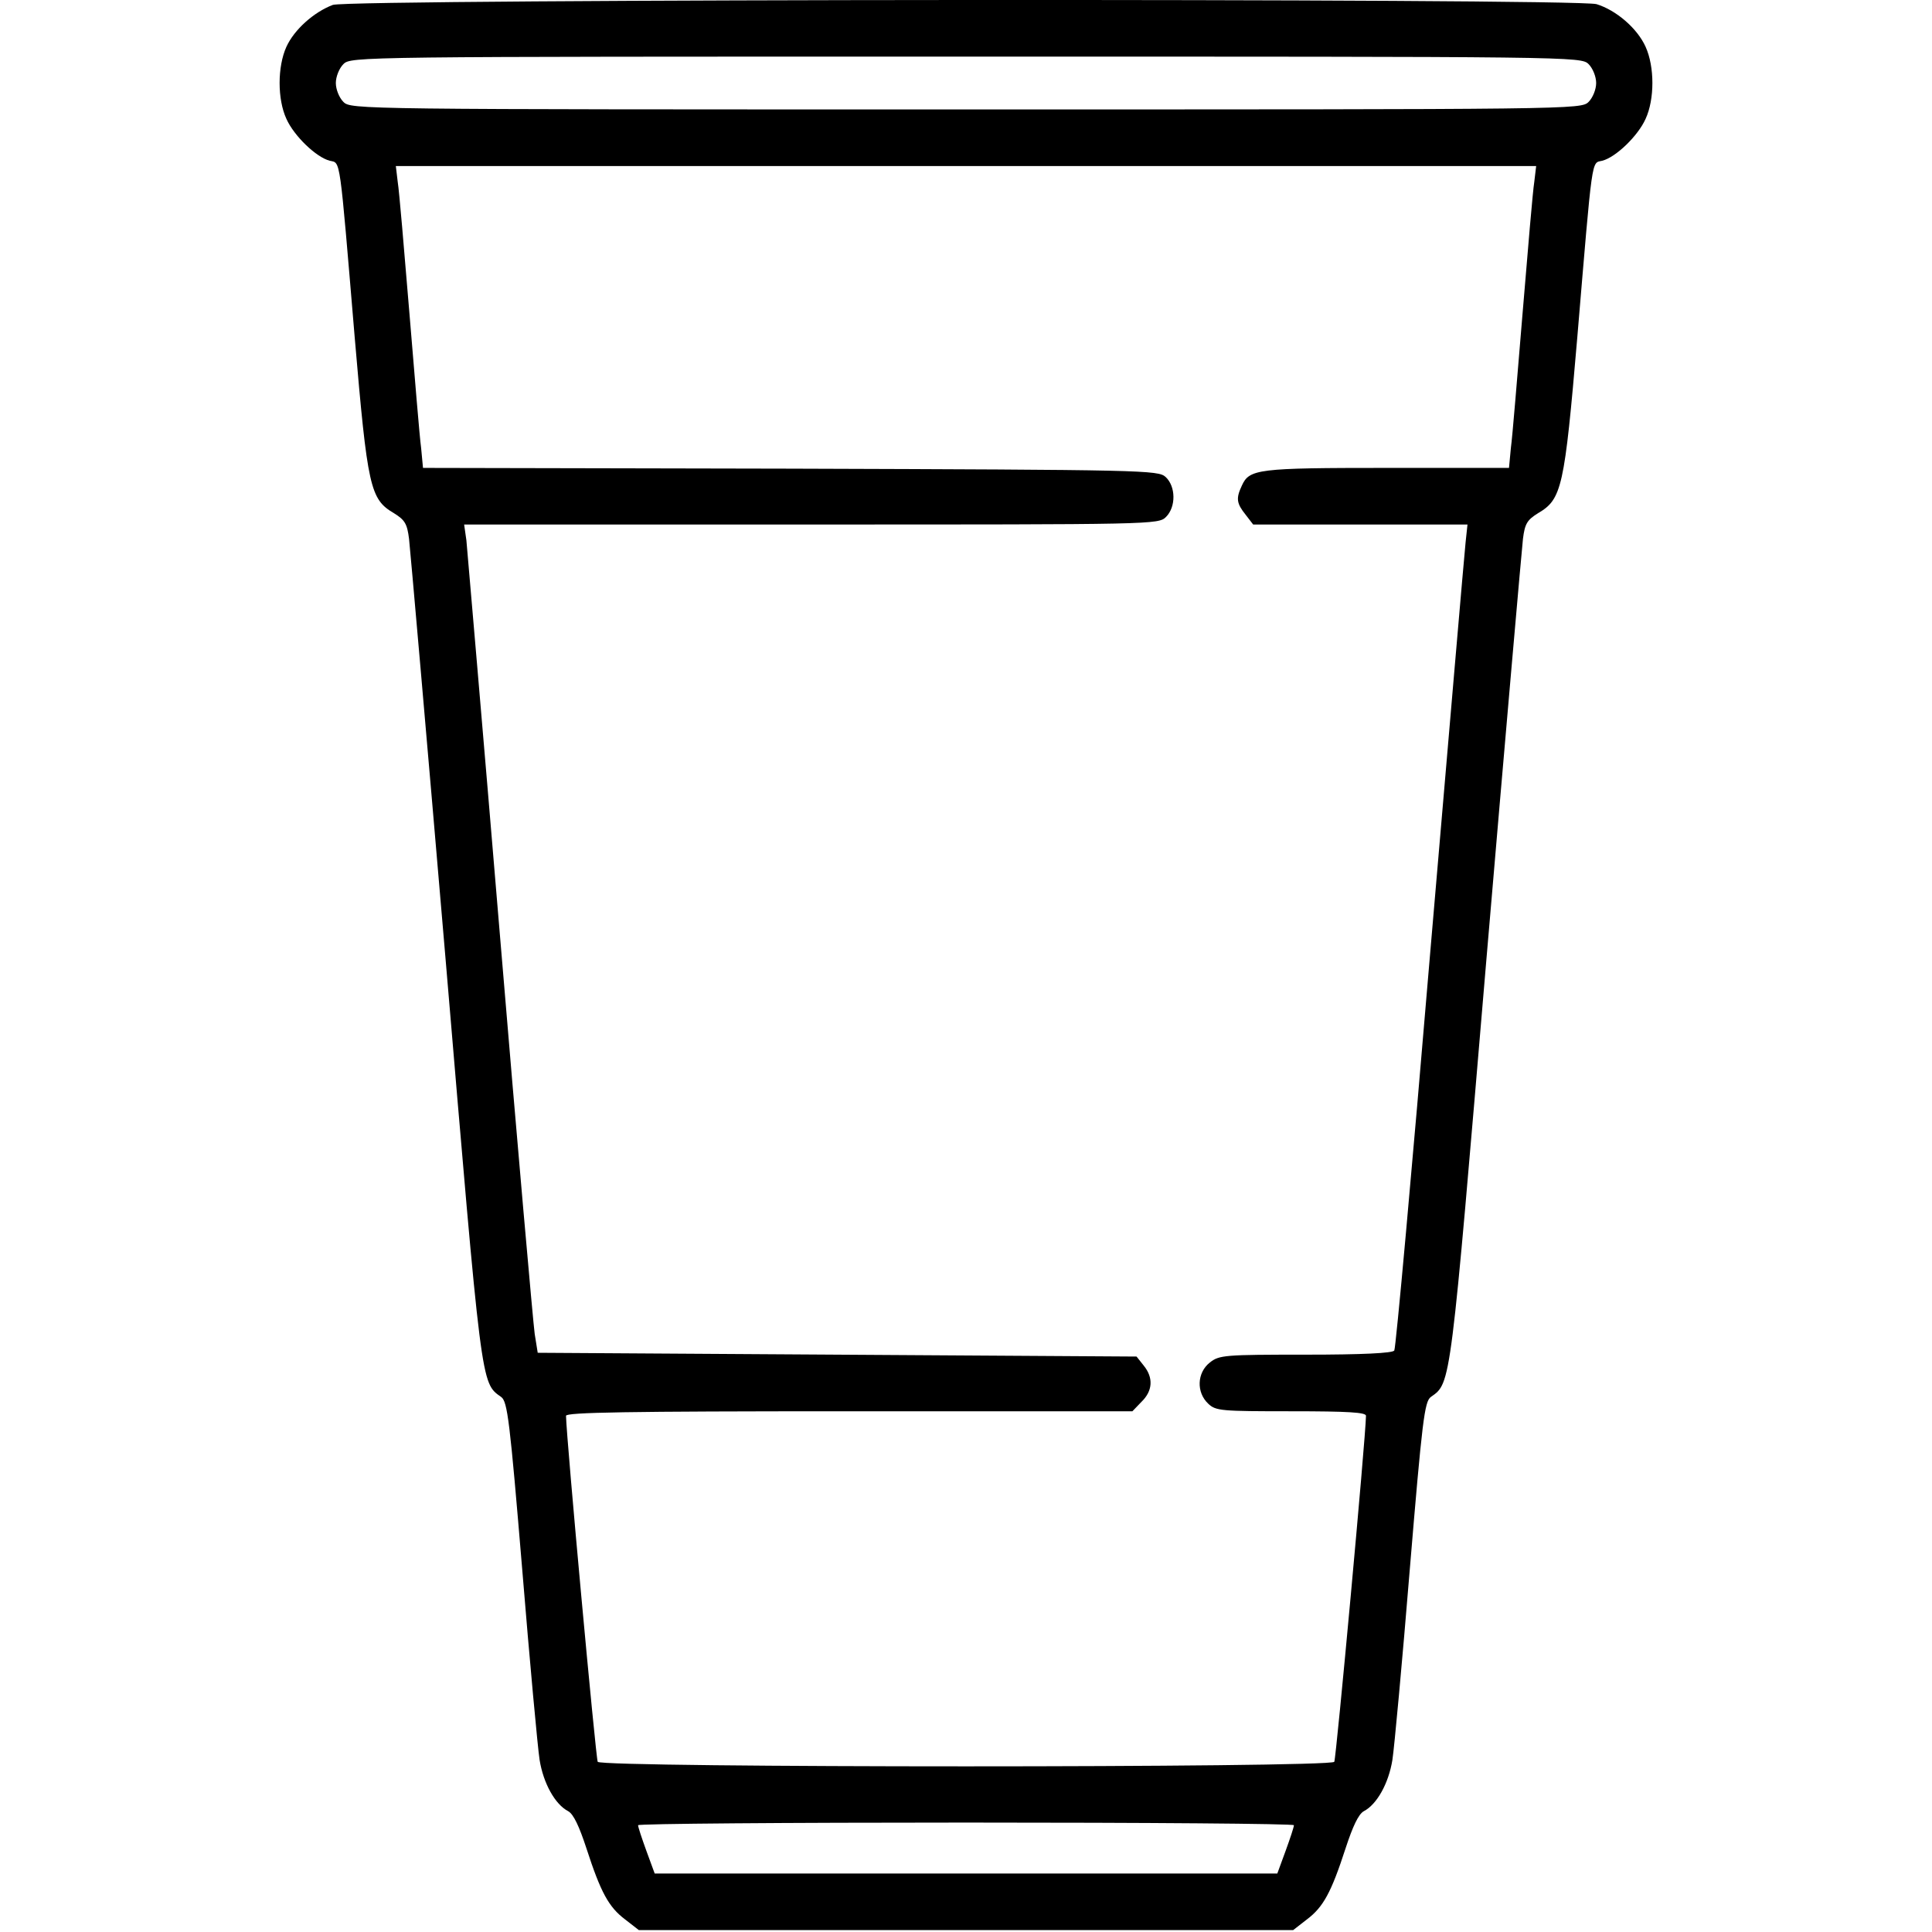
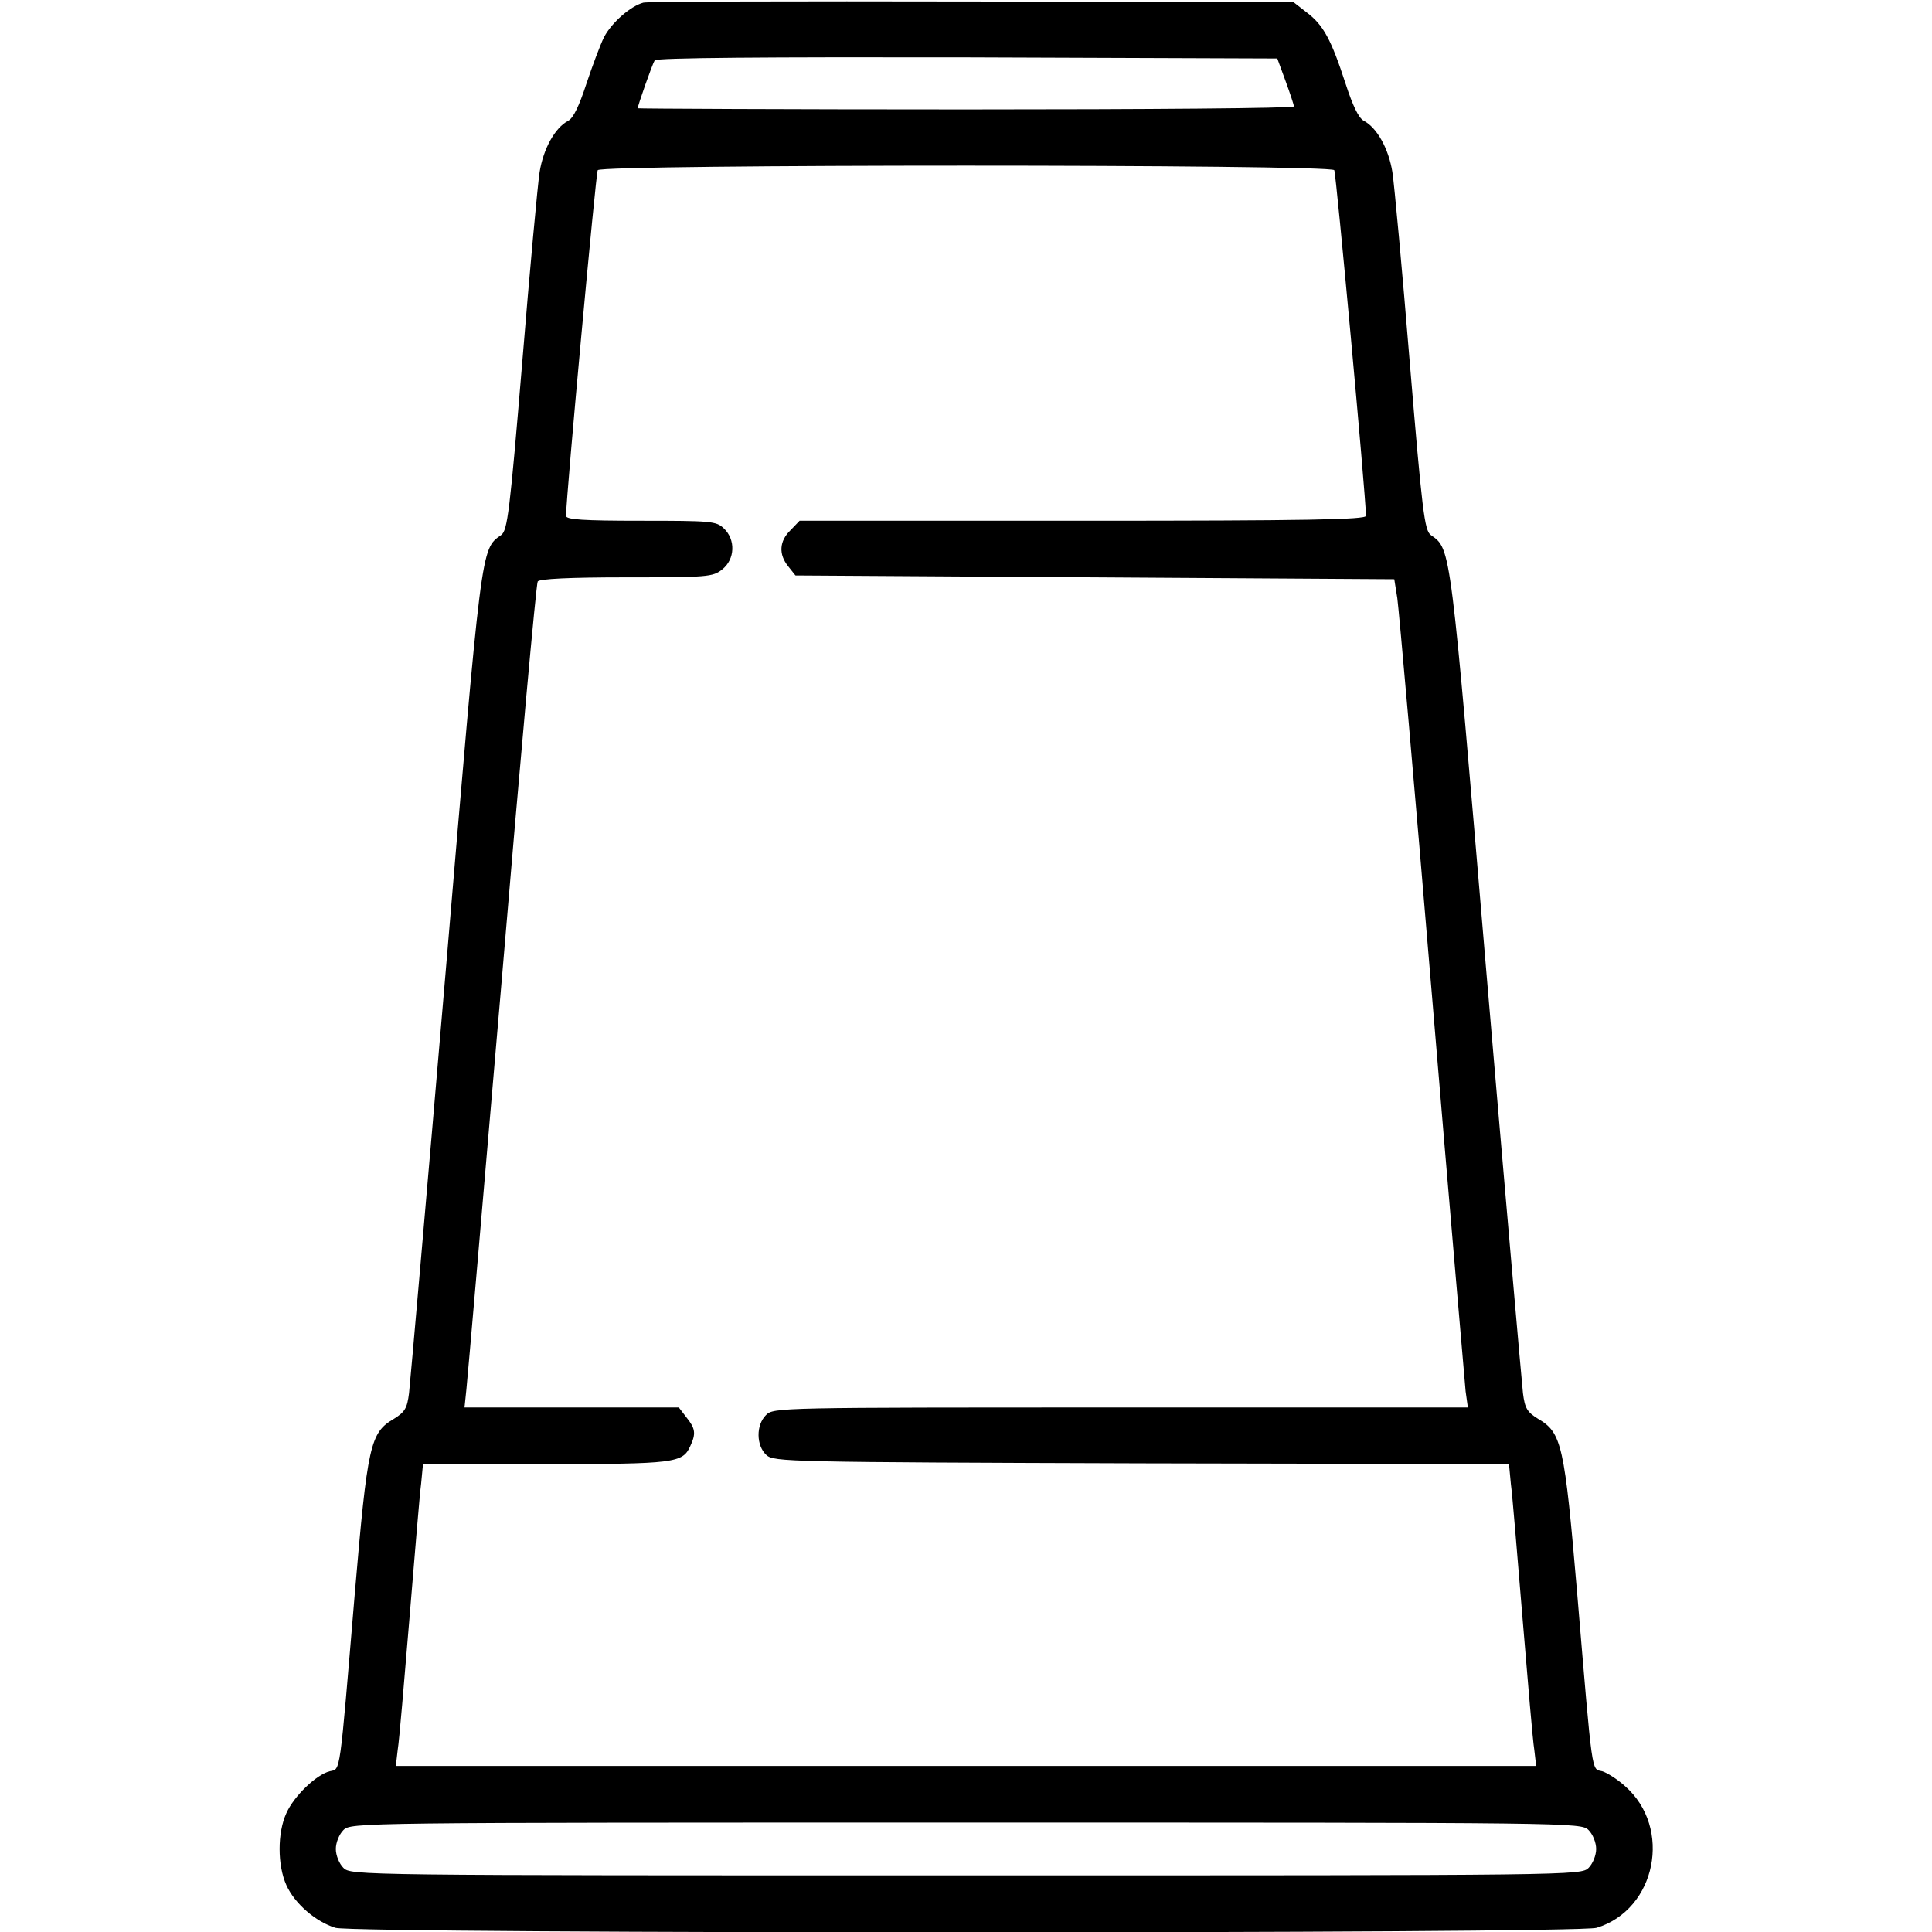
<svg xmlns="http://www.w3.org/2000/svg" version="1.0" width="512pt" height="512pt" viewBox="0 0 512 512" preserveAspectRatio="xMidYMid meet">
  <g transform="translate(0,512) scale(0.1,-0.1)" fill="#000000" stroke="none">
-     <path d="M882 5107 c-50 -19 -102 -65 -123 -111 -24 -53 -24 -139 0 -191 20 -45 79 -102 115 -111 29 -7 25 20 66 -468 34 -399 41 -429 104 -466 29 -18 35 -28 40 -68 3 -26 47 -528 97 -1116 96 -1136 93 -1120 147 -1158 17 -12 23 -62 56 -458 20 -245 41 -472 46 -504 10 -62 41 -118 76 -136 14 -8 29 -40 48 -98 38 -117 59 -156 103 -189 l36 -28 867 0 867 0 36 28 c44 33 65 72 103 189 19 58 34 90 48 98 35 18 66 74 76 136 5 32 26 259 46 504 33 396 39 446 56 458 54 38 51 22 147 1158 50 588 94 1090 97 1116 5 40 11 50 40 68 63 37 70 67 104 466 41 488 37 461 66 468 36 9 95 66 115 111 24 52 24 138 0 191 -22 49 -78 97 -130 113 -56 16 -3303 14 -3349 -2z m3328 -157 c11 -11 20 -33 20 -50 0 -17 -9 -39 -20 -50 -20 -20 -33 -20 -1650 -20 -1617 0 -1630 0 -1650 20 -11 11 -20 33 -20 50 0 17 9 39 20 50 20 20 33 20 1650 20 1617 0 1630 0 1650 -20z m-144 -312 c-4 -24 -17 -180 -31 -348 -14 -168 -27 -329 -31 -357 l-5 -53 -324 0 c-343 0 -364 -3 -384 -47 -16 -34 -14 -47 10 -77 l20 -26 284 0 284 0 -5 -47 c-3 -27 -45 -517 -94 -1090 -48 -573 -91 -1047 -95 -1052 -4 -7 -85 -11 -234 -11 -216 0 -230 -1 -255 -21 -34 -27 -36 -79 -4 -109 20 -19 34 -20 220 -20 152 0 198 -3 198 -12 -1 -61 -79 -908 -84 -917 -10 -16 -1942 -16 -1952 0 -5 9 -83 856 -84 917 0 9 157 12 750 12 l751 0 24 25 c30 29 32 64 6 96 l-19 24 -794 5 -793 5 -8 50 c-4 28 -46 502 -92 1055 -46 553 -87 1024 -89 1048 l-6 42 920 0 c907 0 920 0 940 20 27 27 26 81 -1 106 -20 18 -53 19 -994 22 l-974 2 -5 53 c-4 28 -17 189 -31 357 -14 168 -27 324 -31 348 l-5 42 1511 0 1511 0 -5 -42z m-637 -4355 c0 -5 -10 -35 -22 -68 l-22 -60 -825 0 -825 0 -22 60 c-12 33 -22 63 -22 68 -1 4 391 7 869 7 479 0 870 -3 869 -7z" />
+     <path d="M1705 5113 c-34 -9 -84 -53 -104 -91 -10 -20 -31 -76 -47 -124 -19 -58 -34 -90 -48 -98 -35 -18 -66 -74 -76 -136 -5 -32 -26 -259 -46 -504 -33 -396 -39 -446 -56 -458 -54 -38 -51 -22 -147 -1158 -50 -588 -94 -1090 -97 -1116 -5 -40 -11 -50 -40 -68 -63 -37 -70 -67 -104 -466 -41 -488 -37 -461 -66 -468 -36 -9 -95 -66 -115 -111 -24 -52 -24 -138 0 -191 22 -49 78 -97 130 -113 55 -16 3287 -16 3342 0 158 48 202 265 75 376 -20 18 -47 35 -60 39 -29 7 -25 -20 -66 468 -34 399 -41 429 -104 466 -29 18 -35 28 -40 68 -3 26 -47 528 -97 1116 -96 1136 -93 1120 -147 1158 -17 12 -23 62 -56 458 -20 245 -41 472 -46 504 -10 62 -41 118 -76 136 -14 8 -29 40 -48 98 -38 117 -59 156 -103 189 l-36 28 -851 1 c-468 1 -860 0 -871 -3z m1702 -208 c12 -33 22 -63 22 -67 1 -5 -390 -8 -869 -8 -478 0 -870 2 -870 3 0 7 39 118 45 127 4 7 295 9 828 8 l822 -3 22 -60z m129 -236 c5 -9 83 -856 84 -916 0 -10 -157 -13 -750 -13 l-751 0 -24 -25 c-30 -29 -32 -64 -6 -96 l19 -24 794 -5 793 -5 8 -50 c4 -27 46 -502 92 -1055 46 -553 87 -1024 89 -1047 l6 -43 -920 0 c-907 0 -920 0 -940 -20 -27 -27 -26 -81 1 -106 20 -18 53 -19 994 -22 l974 -2 5 -53 c4 -28 17 -189 31 -357 14 -168 27 -324 31 -347 l5 -43 -1511 0 -1511 0 5 43 c4 23 17 179 31 347 14 168 27 329 31 358 l5 52 324 0 c343 0 364 3 384 47 16 34 14 47 -10 77 l-20 26 -284 0 -284 0 5 48 c3 26 45 516 94 1089 48 573 91 1047 95 1052 4 7 85 11 234 11 216 0 230 1 255 21 34 27 36 79 4 109 -20 19 -34 20 -220 20 -152 0 -198 3 -198 13 1 60 79 907 84 916 10 16 1942 16 1952 0z m674 -4399 c11 -11 20 -33 20 -50 0 -17 -9 -39 -20 -50 -20 -20 -33 -20 -1650 -20 -1617 0 -1630 0 -1650 20 -11 11 -20 33 -20 50 0 17 9 39 20 50 20 20 33 20 1650 20 1617 0 1630 0 1650 -20z" />
  </g>
</svg>
